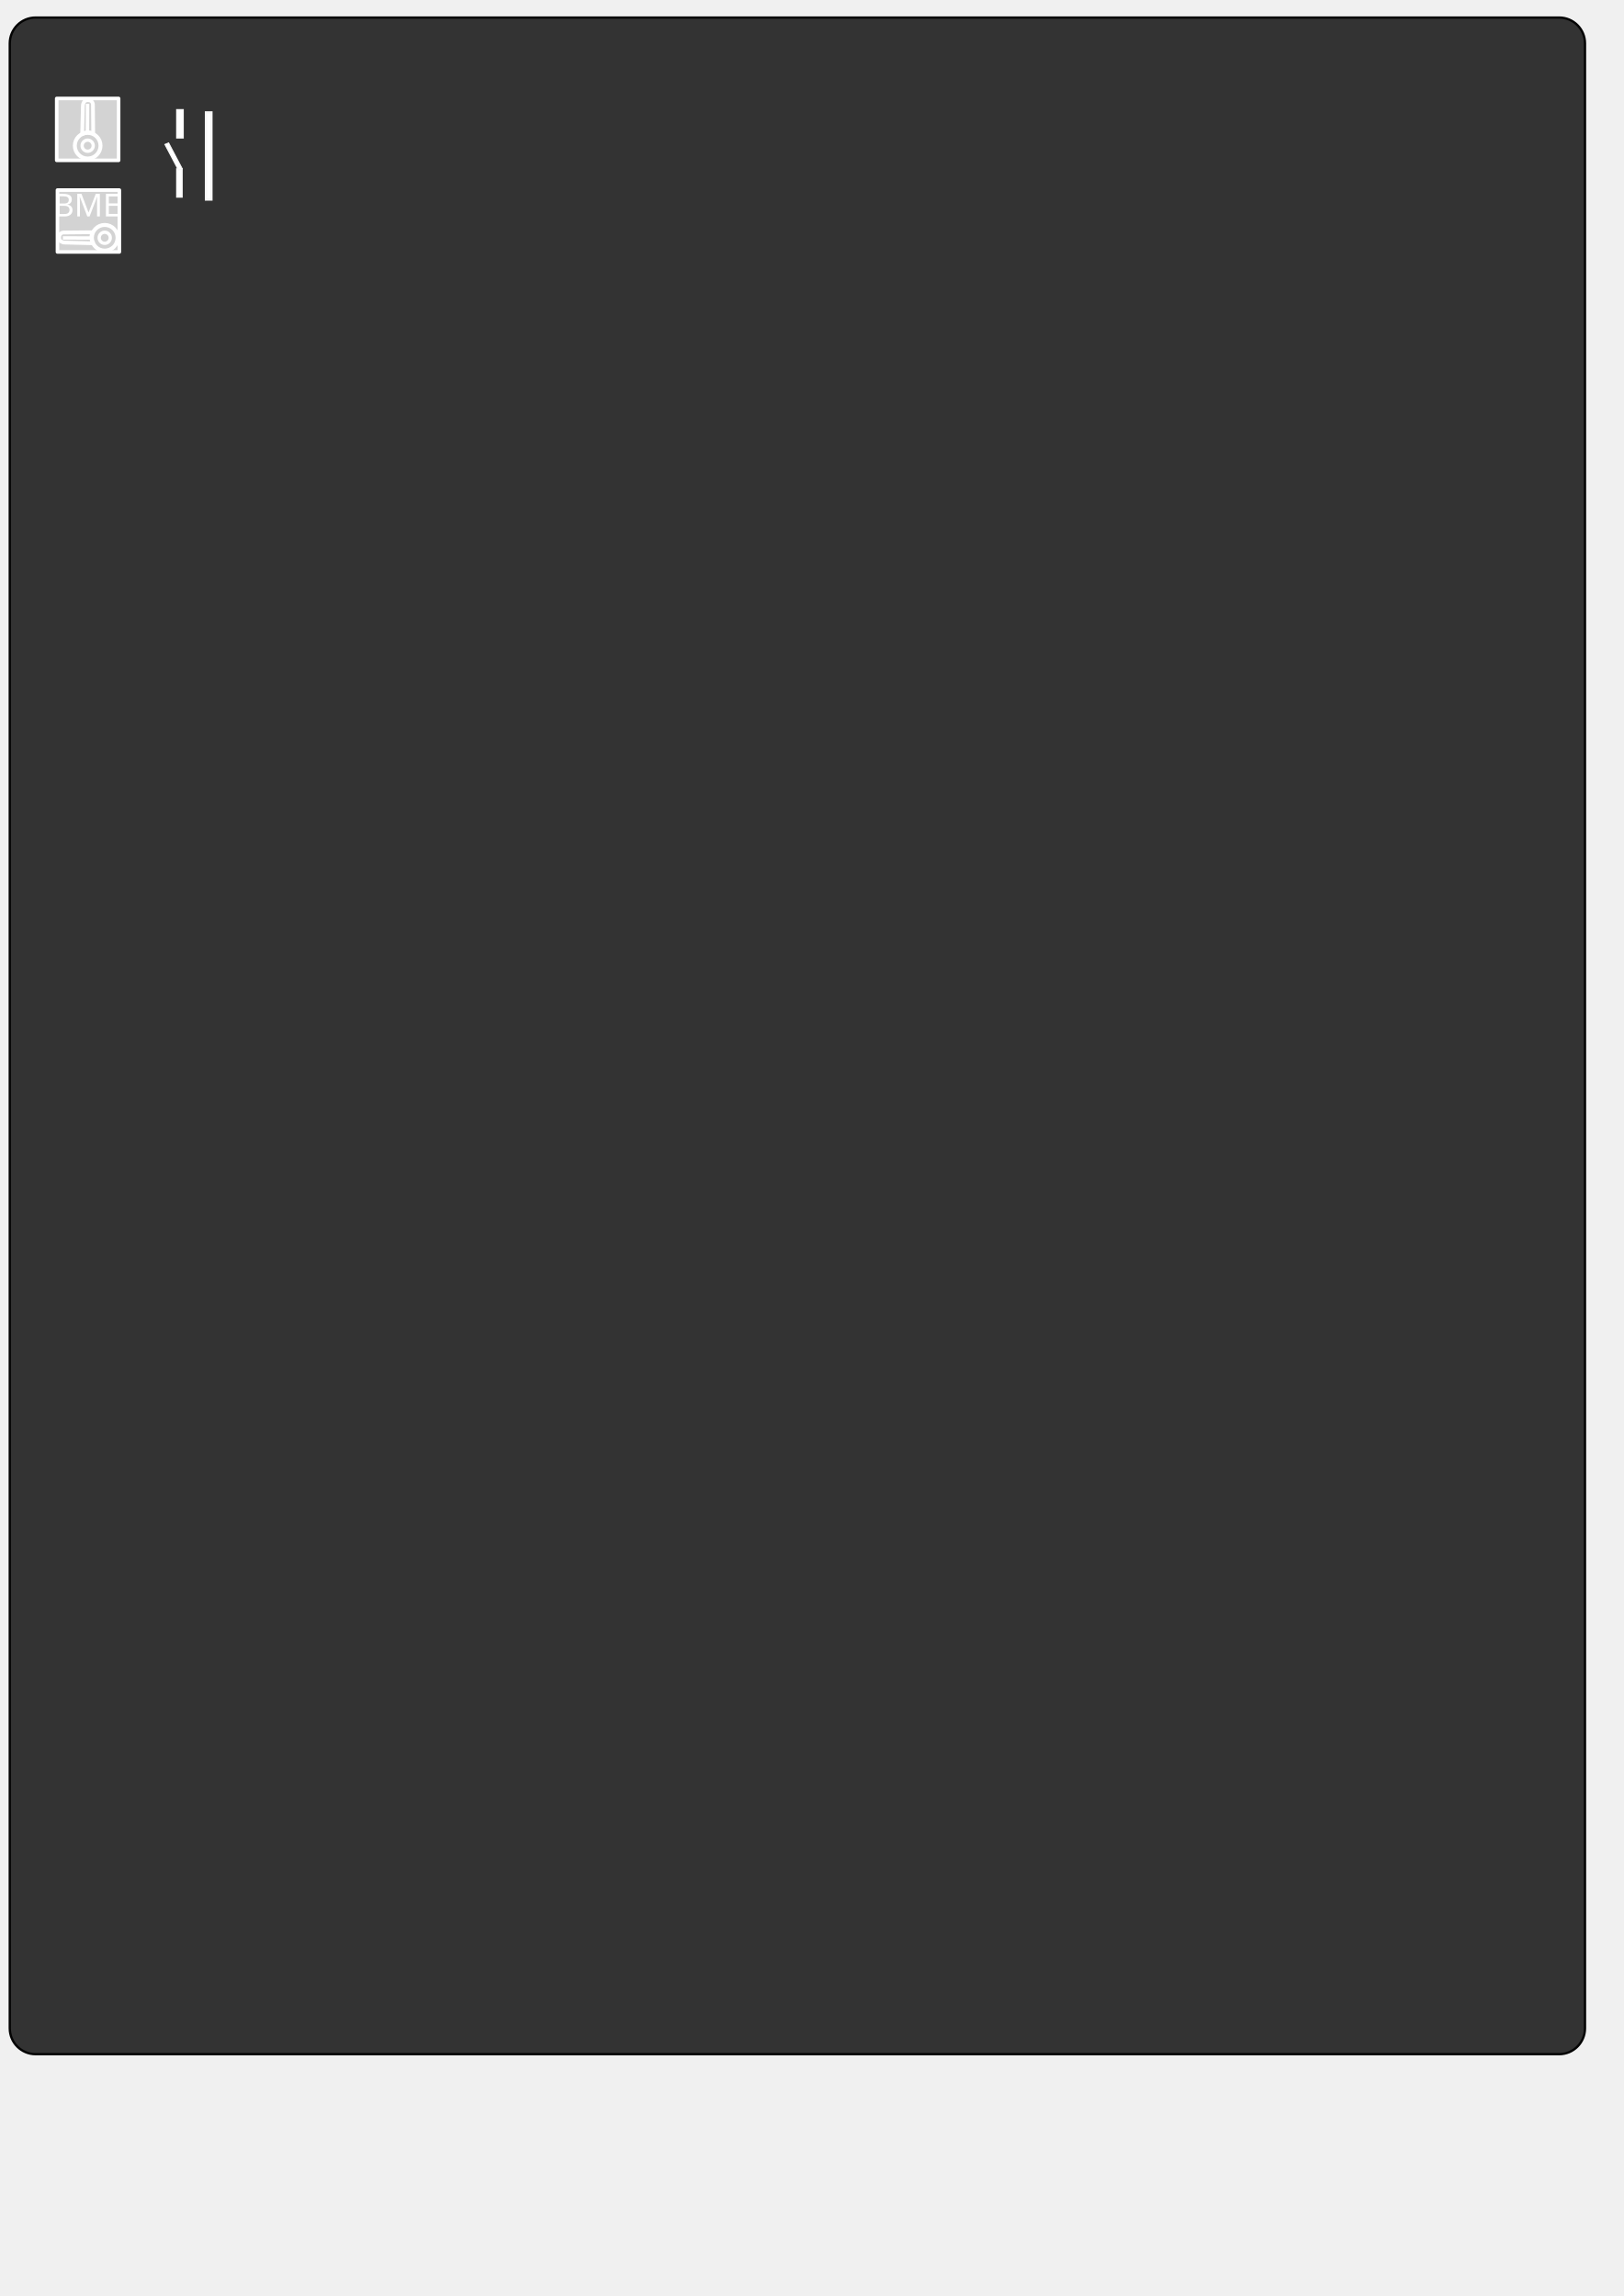
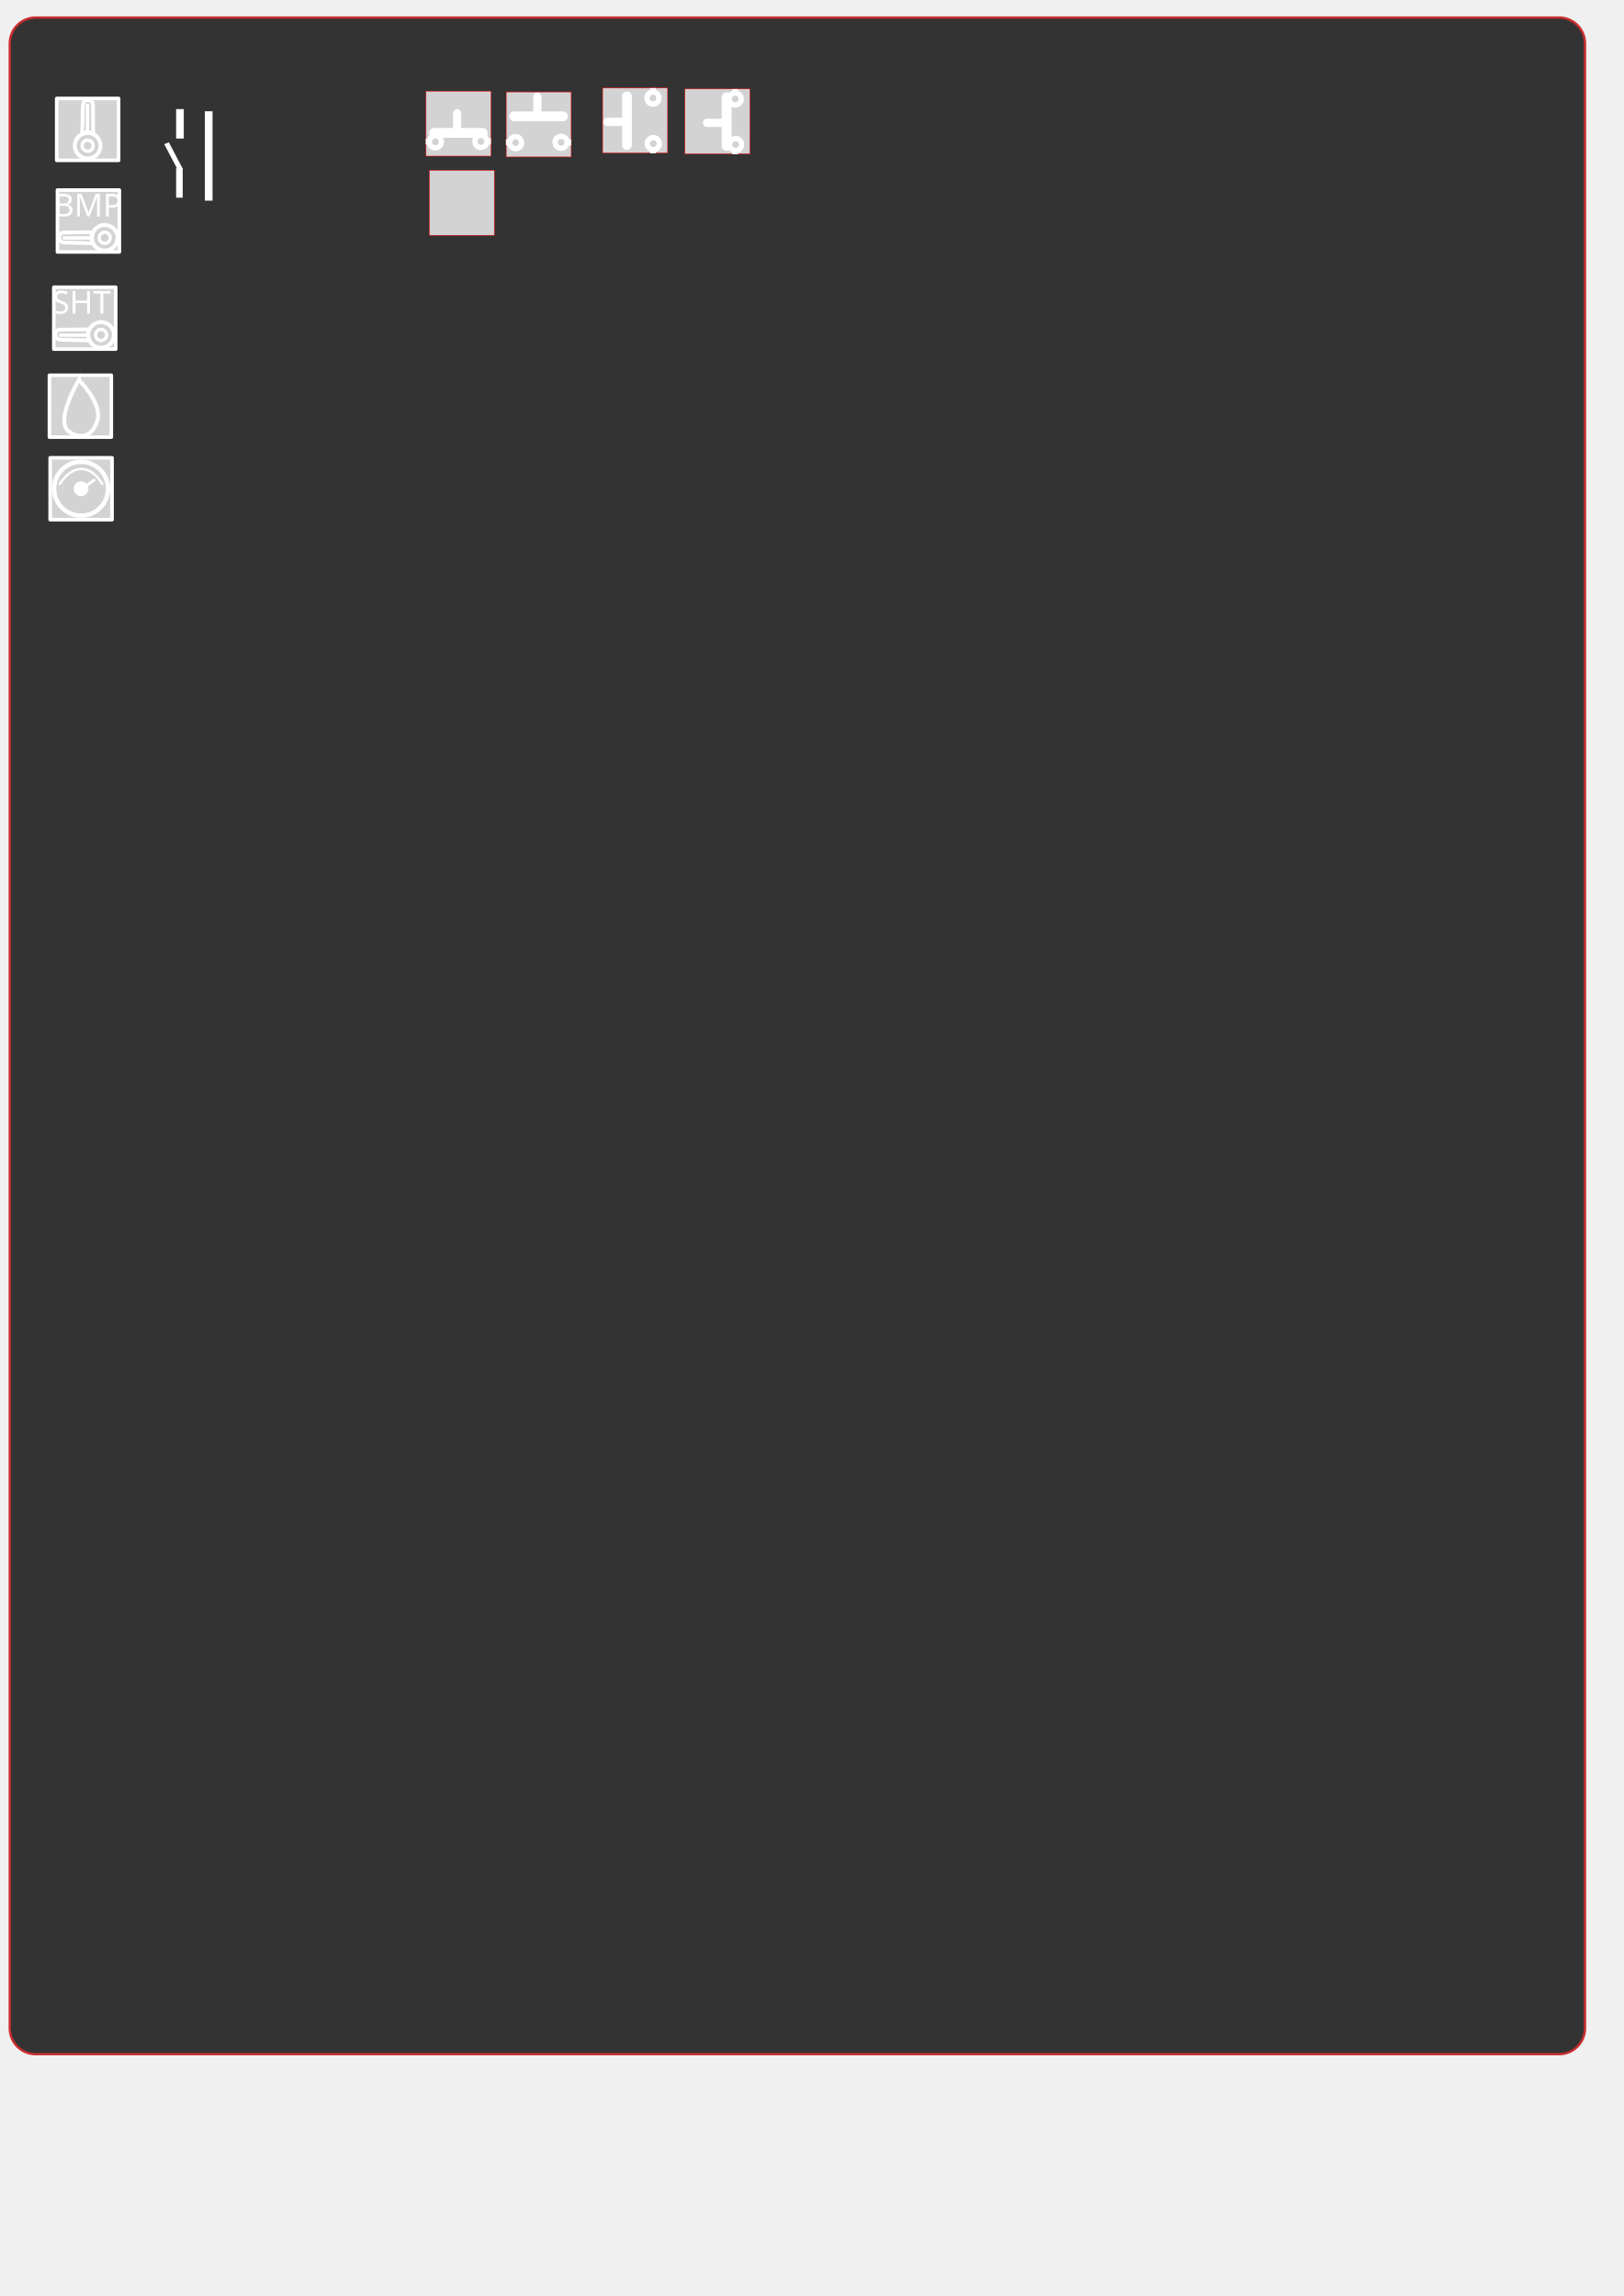
<svg xmlns="http://www.w3.org/2000/svg" width="210mm" height="297mm" viewBox="0 0 210 297" version="1.1" id="svg8">
  <defs id="defs2" />
  <g id="layer1">
-     <rect style="opacity:1;fill:#333333;fill-opacity:1;stroke:#040404;stroke-width:0.3;stroke-miterlimit:4;stroke-dasharray:none;stroke-opacity:1" id="rect4518" width="203.729" height="263.449" x="1.264" y="2.27" ry="3.341" />
+     <rect style="opacity:1;fill:#333333;fill-opacity:1;stroke:#ca2d2d;stroke-width:0.3;stroke-miterlimit:4;stroke-dasharray:none;stroke-opacity:1" id="rect4518" width="203.729" height="263.449" x="1.264" y="2.27" ry="3.341" />
    <rect style="opacity:1;fill:#ffffff;fill-opacity:1;stroke:#f8f8f8;stroke-width:0.291;stroke-miterlimit:4;stroke-dasharray:none;stroke-opacity:1" id="rect4536" width="0.708" height="11.275" x="26.638" y="14.538" ry="0" />
    <g id="g4592" transform="translate(-4.409947,0.2004521)">
      <rect ry="0" y="21.64" x="27.27" height="3.652" width="0.688" id="rect4536-0" style="opacity:1;fill:#ffffff;fill-opacity:1;stroke:#f8f8f8;stroke-width:0.163;stroke-miterlimit:4;stroke-dasharray:none;stroke-opacity:1" />
      <rect ry="0" y="13.997" x="27.277" height="3.638" width="0.815" id="rect4536-4-0" style="opacity:1;fill:#ffffff;fill-opacity:1;stroke:#f8f8f8;stroke-width:0.177;stroke-miterlimit:4;stroke-dasharray:none;stroke-opacity:1" />
      <rect transform="matrix(0.9243736,-0.3814885,0.4661368,0.8847127,0,0)" ry="0" y="27.029" x="14.224" height="3.76" width="0.505" id="rect4536-2-8" style="opacity:1;fill:#ffffff;fill-opacity:1;stroke:#f8f8f8;stroke-width:0.142;stroke-miterlimit:4;stroke-dasharray:none;stroke-opacity:1" />
    </g>
    <rect style="opacity:1;fill:#d3d3d3;fill-opacity:1;stroke:#ffffff;stroke-width:0.462;stroke-linecap:round;stroke-linejoin:round;stroke-miterlimit:4;stroke-dasharray:none;stroke-opacity:1" id="rect14516" width="8.005" height="8.005" x="7.335" y="12.736" />
    <g id="g4532" transform="matrix(0.7035982,0,0,0.7035982,0.1721221,3.177634)" style="opacity:1">
      <circle r="2.362" cy="22.268" cx="15.869" id="path4520" style="opacity:1;fill:none;fill-opacity:1;stroke:#ffffff;stroke-width:0.726;stroke-miterlimit:4;stroke-dasharray:none;stroke-opacity:1" />
      <path id="path4522" d="M 14.858,20.103 14.991,14.903 c 0,0 0.023,-1.018 0.898,-1.016 1.039,0.003 0.95,0.937 0.95,0.937 l 0.05,5.208 c -0.655,-0.315 -1.334,-0.261 -2.032,0.071 z" style="fill:none;stroke:#ffffff;stroke-width:0.691;stroke-linecap:butt;stroke-linejoin:miter;stroke-miterlimit:4;stroke-dasharray:none;stroke-opacity:1" />
      <circle r="1.021" cy="22.268" cx="15.869" id="path4524" style="opacity:1;fill:none;fill-opacity:1;stroke:#ffffff;stroke-width:0.603;stroke-miterlimit:4;stroke-dasharray:none;stroke-opacity:1" />
      <path id="path4526" d="m 15.825,19.865 0.024,-5.287" style="fill:none;stroke:#ffffff;stroke-width:0.631px;stroke-linecap:butt;stroke-linejoin:miter;stroke-opacity:1" />
    </g>
    <rect style="opacity:1;fill:#d3d3d3;fill-opacity:1;stroke:#ffffff;stroke-width:0.462;stroke-linecap:round;stroke-linejoin:round;stroke-miterlimit:4;stroke-dasharray:none;stroke-opacity:1" id="rect14516-8" width="8.005" height="8.005" x="7.432" y="24.587" />
    <g id="g4532-1" transform="matrix(0,-0.7035983,0.7035983,0,-2.123085,41.92436)" style="opacity:1">
      <circle r="2.362" cy="22.268" cx="15.869" id="path4520-3" style="opacity:1;fill:none;fill-opacity:1;stroke:#ffffff;stroke-width:0.726;stroke-miterlimit:4;stroke-dasharray:none;stroke-opacity:1" />
      <path id="path4522-2" d="M 14.858,20.103 14.991,14.903 c 0,0 0.023,-1.018 0.898,-1.016 1.039,0.003 0.95,0.937 0.95,0.937 l 0.05,5.208 c -0.655,-0.315 -1.334,-0.261 -2.032,0.071 z" style="fill:none;stroke:#ffffff;stroke-width:0.691;stroke-linecap:butt;stroke-linejoin:miter;stroke-miterlimit:4;stroke-dasharray:none;stroke-opacity:1" />
      <circle r="1.021" cy="22.268" cx="15.869" id="path4524-1" style="opacity:1;fill:none;fill-opacity:1;stroke:#ffffff;stroke-width:0.603;stroke-miterlimit:4;stroke-dasharray:none;stroke-opacity:1" />
      <path id="path4526-9" d="m 15.825,19.865 0.024,-5.287" style="fill:none;stroke:#ffffff;stroke-width:0.631px;stroke-linecap:butt;stroke-linejoin:miter;stroke-opacity:1" />
    </g>
-     <text xml:space="preserve" style="font-style:normal;font-weight:normal;font-size:4.09px;line-height:1.25;font-family:sans-serif;letter-spacing:0px;word-spacing:0px;fill:#ffffff;fill-opacity:1;stroke:none;stroke-width:0.102;opacity:1;" x="6.942" y="28.001" id="text2039">
-       <tspan id="tspan2037" x="6.942" y="28.001" style="fill:#ffffff;fill-opacity:1;stroke-width:0.102;">BME</tspan>
+     <text xml:space="preserve" style="font-style:normal;font-weight:normal;font-size:4.09px;line-height:1.25;font-family:sans-serif;letter-spacing:0px;word-spacing:0px;opacity:1;fill:#ffffff;fill-opacity:1;stroke:none;stroke-width:0.102" x="6.942" y="28.001" id="text2039">
+       <tspan id="tspan2037" x="6.942" y="28.001" style="fill:#ffffff;fill-opacity:1;stroke-width:0.102">BMP</tspan>
    </text>
+     <rect style="opacity:1;fill:#d3d3d3;fill-opacity:1;stroke:#ffffff;stroke-width:0.462;stroke-linecap:round;stroke-linejoin:round;stroke-miterlimit:4;stroke-dasharray:none;stroke-opacity:1" id="rect14516-8-8" width="8.005" height="8.005" x="6.959" y="37.155" />
+     <g id="g4532-1-3" transform="matrix(0,-0.7035983,0.7035983,0,-2.595556,54.49206)" style="opacity:1">
+       <circle r="2.362" cy="22.268" cx="15.869" id="path4520-3-7" style="opacity:1;fill:none;fill-opacity:1;stroke:#ffffff;stroke-width:0.726;stroke-miterlimit:4;stroke-dasharray:none;stroke-opacity:1" />
+       <path id="path4522-2-9" d="M 14.858,20.103 14.991,14.903 c 0,0 0.023,-1.018 0.898,-1.016 1.039,0.003 0.95,0.937 0.95,0.937 l 0.05,5.208 c -0.655,-0.315 -1.334,-0.261 -2.032,0.071 z" style="fill:none;stroke:#ffffff;stroke-width:0.691;stroke-linecap:butt;stroke-linejoin:miter;stroke-miterlimit:4;stroke-dasharray:none;stroke-opacity:1" />
+       <circle r="1.021" cy="22.268" cx="15.869" id="path4524-1-6" style="opacity:1;fill:none;fill-opacity:1;stroke:#ffffff;stroke-width:0.603;stroke-miterlimit:4;stroke-dasharray:none;stroke-opacity:1" />
+       <path id="path4526-9-4" d="m 15.825,19.865 0.024,-5.287" style="fill:none;stroke:#ffffff;stroke-width:0.631px;stroke-linecap:butt;stroke-linejoin:miter;stroke-opacity:1" />
+     </g>
+     <text xml:space="preserve" style="font-style:normal;font-weight:normal;font-size:4.09px;line-height:1.25;font-family:sans-serif;letter-spacing:0px;word-spacing:0px;opacity:1;fill:#ffffff;fill-opacity:1;stroke:none;stroke-width:0.102" x="6.753" y="40.569" id="text2039-1">
+       <tspan id="tspan2037-0" x="6.753" y="40.569" style="fill:#ffffff;fill-opacity:1;stroke-width:0.102">SHT</tspan>
+     </text>
+     <rect style="opacity:1;fill:#d3d3d3;fill-opacity:1;stroke:#ffffff;stroke-width:0.462;stroke-linecap:round;stroke-linejoin:round;stroke-miterlimit:4;stroke-dasharray:none;stroke-opacity:1" id="rect14516-7" width="8.005" height="8.005" x="6.392" y="48.542" />
+     <path style="opacity:0;fill:#ffffff;fill-opacity:1;stroke:#ffffff;stroke-width:0.611;stroke-linecap:round;stroke-linejoin:round;stroke-miterlimit:4;stroke-dasharray:none;stroke-opacity:1" id="path4594" d="m 20.396,44.246 c 0.015,0.148 0.025,0.297 0.047,0.445 0.023,0.141 0.046,0.283 0.087,0.42 0.061,0.152 0.092,0.31 0.123,0.47 0.036,0.152 0.078,0.302 0.131,0.449 0.041,0.13 0.091,0.257 0.149,0.381 0.056,0.133 0.119,0.264 0.196,0.386 0.07,0.126 0.144,0.249 0.236,0.36 0.111,0.133 0.241,0.247 0.372,0.36 0.139,0.105 0.259,0.232 0.377,0.36 0.12,0.134 0.238,0.27 0.361,0.401 0.099,0.111 0.213,0.204 0.325,0.302 0,0 -0.588,0.366 -0.588,0.366 v 0 c -0.114,-0.098 -0.227,-0.197 -0.328,-0.309 -0.122,-0.132 -0.241,-0.268 -0.362,-0.401 -0.115,-0.127 -0.236,-0.249 -0.372,-0.354 -0.133,-0.116 -0.265,-0.234 -0.38,-0.368 -0.095,-0.113 -0.168,-0.24 -0.241,-0.368 -0.078,-0.125 -0.143,-0.257 -0.2,-0.393 -0.06,-0.125 -0.113,-0.254 -0.152,-0.387 -0.053,-0.151 -0.096,-0.303 -0.133,-0.459 -0.031,-0.157 -0.062,-0.313 -0.123,-0.462 -0.045,-0.14 -0.069,-0.285 -0.092,-0.429 -0.022,-0.147 -0.031,-0.295 -0.053,-0.442 0,0 0.621,-0.327 0.621,-0.327 z" />
+     <path style="opacity:0;fill:#ee6161;fill-opacity:1;stroke:#ffffff;stroke-width:0.611;stroke-linecap:round;stroke-linejoin:round;stroke-miterlimit:4;stroke-dasharray:none;stroke-opacity:1" id="path4596" d="m 25.266,48.442 c 0.13,-0.134 0.255,-0.272 0.373,-0.417 0.124,-0.16 0.248,-0.32 0.367,-0.484 0.11,-0.155 0.201,-0.322 0.284,-0.493 0.064,-0.133 0.129,-0.265 0.194,-0.398 0.063,-0.131 0.122,-0.265 0.171,-0.403 0.046,-0.13 0.089,-0.262 0.128,-0.395 0.053,-0.131 0.088,-0.266 0.119,-0.404 0.032,-0.158 0.037,-0.32 0.059,-0.479 0.02,-0.128 0.03,-0.257 0.034,-0.386 0.003,-0.119 0.003,-0.238 0.003,-0.357 0.007,-0.128 0.046,-0.252 0.082,-0.374 0.028,-0.093 0.077,-0.172 0.14,-0.244 0,0 0.645,-0.265 0.645,-0.265 v 0 c -0.073,0.055 -0.122,0.124 -0.155,0.21 -0.035,0.117 -0.073,0.234 -0.09,0.355 -2.65e-4,0.12 5.29e-4,0.24 -0.003,0.359 -0.004,0.132 -0.011,0.264 -0.032,0.394 -0.025,0.161 -0.034,0.323 -0.058,0.484 -0.028,0.139 -0.056,0.279 -0.115,0.408 -0.042,0.133 -0.078,0.267 -0.128,0.397 -0.045,0.14 -0.104,0.277 -0.167,0.41 -0.062,0.135 -0.131,0.266 -0.195,0.4 -0.082,0.176 -0.175,0.346 -0.284,0.506 -0.115,0.166 -0.24,0.325 -0.362,0.486 -0.116,0.143 -0.233,0.285 -0.365,0.414 0,0 -0.645,0.274 -0.645,0.274 z" />
+     <path style="opacity:1;fill:none;fill-opacity:1;stroke:#ffffff;stroke-width:0.5;stroke-linecap:butt;stroke-linejoin:miter;stroke-miterlimit:4;stroke-dasharray:none;stroke-opacity:1" d="m 10.205,49.142 c 0,0 -3.1,5.173 -1.37,6.615 1.053,0.877 3.111,1.2 3.808,-1.546 0.453,-2.211 -2.438,-5.068 -2.438,-5.068 z" id="path4600" />
+     <rect style="opacity:1;fill:#d3d3d3;fill-opacity:1;stroke:#ffffff;stroke-width:0.462;stroke-linecap:round;stroke-linejoin:round;stroke-miterlimit:4;stroke-dasharray:none;stroke-opacity:1" id="rect14516-7-4" width="8.005" height="8.005" x="6.487" y="59.219" />
+     <ellipse style="opacity:0;fill:none;fill-opacity:1;stroke:#ca6868;stroke-width:0.5;stroke-linecap:round;stroke-linejoin:round;stroke-miterlimit:4;stroke-dasharray:none;stroke-opacity:1" id="path4619" cx="-18.048" cy="72.907" rx="10.016" ry="7.229" />
+     <ellipse style="opacity:0;fill:none;fill-opacity:1;stroke:#ca6868;stroke-width:0.5;stroke-linecap:round;stroke-linejoin:round;stroke-miterlimit:4;stroke-dasharray:none;stroke-opacity:1" id="path4621" cx="36.805" cy="75.506" rx="7.607" ry="6.52" />
+     <circle style="opacity:1;fill:none;fill-opacity:1;stroke:#ffffff;stroke-width:0.56;stroke-linecap:round;stroke-linejoin:round;stroke-miterlimit:4;stroke-dasharray:none;stroke-opacity:1" id="path4625" cx="10.489" cy="63.222" r="3.487" />
+     <path style="fill:none;stroke:#ffffff;stroke-width:0.3;stroke-linecap:round;stroke-linejoin:miter;stroke-opacity:1;stroke-miterlimit:4;stroke-dasharray:none;opacity:1" d="m 7.717,62.605 c 1.67,-2.522 3.926,-2.656 5.512,0" id="path4627" />
+     <circle style="opacity:1;fill:#ffffff;fill-opacity:1;stroke:#ffffff;stroke-width:0.206;stroke-linecap:round;stroke-linejoin:round;stroke-miterlimit:4;stroke-dasharray:none;stroke-opacity:1" id="path4629" cx="10.489" cy="63.222" r="0.849" />
+     <path style="fill:none;fill-opacity:1;stroke:#ffffff;stroke-width:0.35;stroke-linecap:round;stroke-linejoin:miter;stroke-miterlimit:4;stroke-dasharray:none;stroke-opacity:1;opacity:1" d="m 12.177,62.103 -1.386,0.986" id="path4631" />
+     <rect style="opacity:1;fill:#d3d3d3;fill-opacity:1;stroke:#ff0000;stroke-width:0.059;stroke-miterlimit:3.2;stroke-dasharray:none;stroke-opacity:1" id="rect13094" width="8.407" height="8.407" x="55.098" y="11.788" />
+     <g id="g13804" transform="translate(35.97136,-74.0748)" style="opacity:1">
+       <path id="path13096" d="m 19.088,92.373 h 0.65" style="fill:none;stroke:#fffdfd;stroke-width:0.755;stroke-linecap:butt;stroke-linejoin:miter;stroke-miterlimit:4;stroke-dasharray:none;stroke-opacity:1" />
+       <path id="path13096-2" d="m 26.875,92.373 h 0.65" style="fill:none;stroke:#fffdfd;stroke-width:0.755;stroke-linecap:butt;stroke-linejoin:miter;stroke-miterlimit:4;stroke-dasharray:none;stroke-opacity:1" />
+       <circle r="0.343" cy="92.373" cx="26.228" id="path13098-0" style="opacity:1;fill:none;fill-opacity:1;stroke:#ffffff;stroke-width:1.565;stroke-miterlimit:4;stroke-dasharray:none;stroke-opacity:1" />
+       <circle r="0.343" cy="92.42" cx="20.34" id="path13098-0-6" style="opacity:1;fill:none;fill-opacity:1;stroke:#ffffff;stroke-width:1.565;stroke-miterlimit:4;stroke-dasharray:none;stroke-opacity:1" />
+       <path style="fill:none;stroke:#ffffff;stroke-width:1.265;stroke-linecap:round;stroke-linejoin:miter;stroke-miterlimit:4;stroke-dasharray:none;stroke-opacity:1" d="m 20.163,91.263 h 6.296" id="path13806" />
+       <path style="fill:none;stroke:#ffffff;stroke-width:1.065;stroke-linecap:round;stroke-linejoin:miter;stroke-miterlimit:4;stroke-dasharray:none;stroke-opacity:1" d="M 23.151,91.357 V 88.723" id="path13823" />
+     </g>
+     <rect style="opacity:1;fill:#d3d3d3;fill-opacity:1;stroke:#ff0000;stroke-width:0.059;stroke-miterlimit:3.2;stroke-dasharray:none;stroke-opacity:1" id="rect13094-6" width="8.407" height="8.407" x="65.472" y="11.895" />
+     <g id="g13804-4" transform="translate(46.34509,-73.96774)" style="opacity:1">
+       <path id="path13096-3" d="m 19.088,92.373 h 0.65" style="fill:none;stroke:#fffdfd;stroke-width:0.755;stroke-linecap:butt;stroke-linejoin:miter;stroke-miterlimit:4;stroke-dasharray:none;stroke-opacity:1" />
+       <path id="path13096-2-2" d="m 26.875,92.373 h 0.65" style="fill:none;stroke:#fffdfd;stroke-width:0.755;stroke-linecap:butt;stroke-linejoin:miter;stroke-miterlimit:4;stroke-dasharray:none;stroke-opacity:1" />
+       <circle r="0.343" cy="92.373" cx="26.228" id="path13098-0-64" style="opacity:1;fill:none;fill-opacity:1;stroke:#ffffff;stroke-width:1.565;stroke-miterlimit:4;stroke-dasharray:none;stroke-opacity:1" />
+       <circle r="0.343" cy="92.42" cx="20.34" id="path13098-0-6-8" style="opacity:1;fill:none;fill-opacity:1;stroke:#ffffff;stroke-width:1.565;stroke-miterlimit:4;stroke-dasharray:none;stroke-opacity:1" />
+       <path style="fill:none;stroke:#ffffff;stroke-width:1.265;stroke-linecap:round;stroke-linejoin:miter;stroke-miterlimit:4;stroke-dasharray:none;stroke-opacity:1" d="m 20.163,89.014 h 6.296" id="path13806-6" />
+       <path style="fill:none;stroke:#ffffff;stroke-width:1.065;stroke-linecap:round;stroke-linejoin:miter;stroke-miterlimit:4;stroke-dasharray:none;stroke-opacity:1" d="M 23.151,89.108 V 86.474" id="path13823-5" />
+     </g>
+     <rect style="opacity:1;fill:#d3d3d3;fill-opacity:1;stroke:#ff0000;stroke-width:0.059;stroke-miterlimit:3.2;stroke-dasharray:none;stroke-opacity:1" id="rect13094-4" width="8.407" height="8.407" x="-19.911" y="88.58" transform="rotate(-90)" />
+     <g id="g13804-8" transform="rotate(-90,20.87754,18.16008)" style="opacity:1">
+       <path id="path13096-5" d="m 19.088,92.373 h 0.65" style="fill:none;stroke:#fffdfd;stroke-width:0.755;stroke-linecap:butt;stroke-linejoin:miter;stroke-miterlimit:4;stroke-dasharray:none;stroke-opacity:1" />
+       <path id="path13096-2-0" d="m 26.875,92.373 h 0.65" style="fill:none;stroke:#fffdfd;stroke-width:0.755;stroke-linecap:butt;stroke-linejoin:miter;stroke-miterlimit:4;stroke-dasharray:none;stroke-opacity:1" />
+       <circle r="0.343" cy="92.373" cx="26.228" id="path13098-0-2" style="opacity:1;fill:none;fill-opacity:1;stroke:#ffffff;stroke-width:1.565;stroke-miterlimit:4;stroke-dasharray:none;stroke-opacity:1" />
+       <circle r="0.343" cy="92.42" cx="20.34" id="path13098-0-6-5" style="opacity:1;fill:none;fill-opacity:1;stroke:#ffffff;stroke-width:1.565;stroke-miterlimit:4;stroke-dasharray:none;stroke-opacity:1" />
+       <path style="fill:none;stroke:#ffffff;stroke-width:1.265;stroke-linecap:round;stroke-linejoin:miter;stroke-miterlimit:4;stroke-dasharray:none;stroke-opacity:1" d="m 20.163,91.263 h 6.296" id="path13806-4" />
+       <path style="fill:none;stroke:#ffffff;stroke-width:1.065;stroke-linecap:round;stroke-linejoin:miter;stroke-miterlimit:4;stroke-dasharray:none;stroke-opacity:1" d="M 23.151,91.357 V 88.723" id="path13823-8" />
+     </g>
+     <rect style="opacity:1;fill:#d3d3d3;fill-opacity:1;stroke:#ff0000;stroke-width:0.059;stroke-miterlimit:3.2;stroke-dasharray:none;stroke-opacity:1" id="rect13094-6-0" width="8.407" height="8.407" x="-19.79" y="77.939" transform="rotate(-90)" />
+     <g id="g13804-4-1" transform="rotate(-90,15.49616,23.42034)" style="opacity:1">
+       <path id="path13096-3-2" d="m 19.088,92.373 h 0.65" style="fill:none;stroke:#fffdfd;stroke-width:0.755;stroke-linecap:butt;stroke-linejoin:miter;stroke-miterlimit:4;stroke-dasharray:none;stroke-opacity:1" />
+       <path id="path13096-2-2-6" d="m 26.875,92.373 h 0.65" style="fill:none;stroke:#fffdfd;stroke-width:0.755;stroke-linecap:butt;stroke-linejoin:miter;stroke-miterlimit:4;stroke-dasharray:none;stroke-opacity:1" />
+       <circle r="0.343" cy="92.373" cx="26.228" id="path13098-0-64-6" style="opacity:1;fill:none;fill-opacity:1;stroke:#ffffff;stroke-width:1.565;stroke-miterlimit:4;stroke-dasharray:none;stroke-opacity:1" />
+       <circle r="0.343" cy="92.42" cx="20.34" id="path13098-0-6-8-3" style="opacity:1;fill:none;fill-opacity:1;stroke:#ffffff;stroke-width:1.565;stroke-miterlimit:4;stroke-dasharray:none;stroke-opacity:1" />
+       <path style="fill:none;stroke:#ffffff;stroke-width:1.265;stroke-linecap:round;stroke-linejoin:miter;stroke-miterlimit:4;stroke-dasharray:none;stroke-opacity:1" d="m 20.163,89.014 h 6.296" id="path13806-6-3" />
+       <path style="fill:none;stroke:#ffffff;stroke-width:1.065;stroke-linecap:round;stroke-linejoin:miter;stroke-miterlimit:4;stroke-dasharray:none;stroke-opacity:1" d="M 23.151,89.108 V 86.474" id="path13823-5-0" />
+     </g>
+     <rect style="opacity:1;fill:#d3d3d3;fill-opacity:1;stroke:#ff0000;stroke-width:0.059;stroke-miterlimit:3.2;stroke-dasharray:none;stroke-opacity:1" id="rect13094-1" width="8.407" height="8.407" x="55.528" y="22.031" />
  </g>
</svg>
